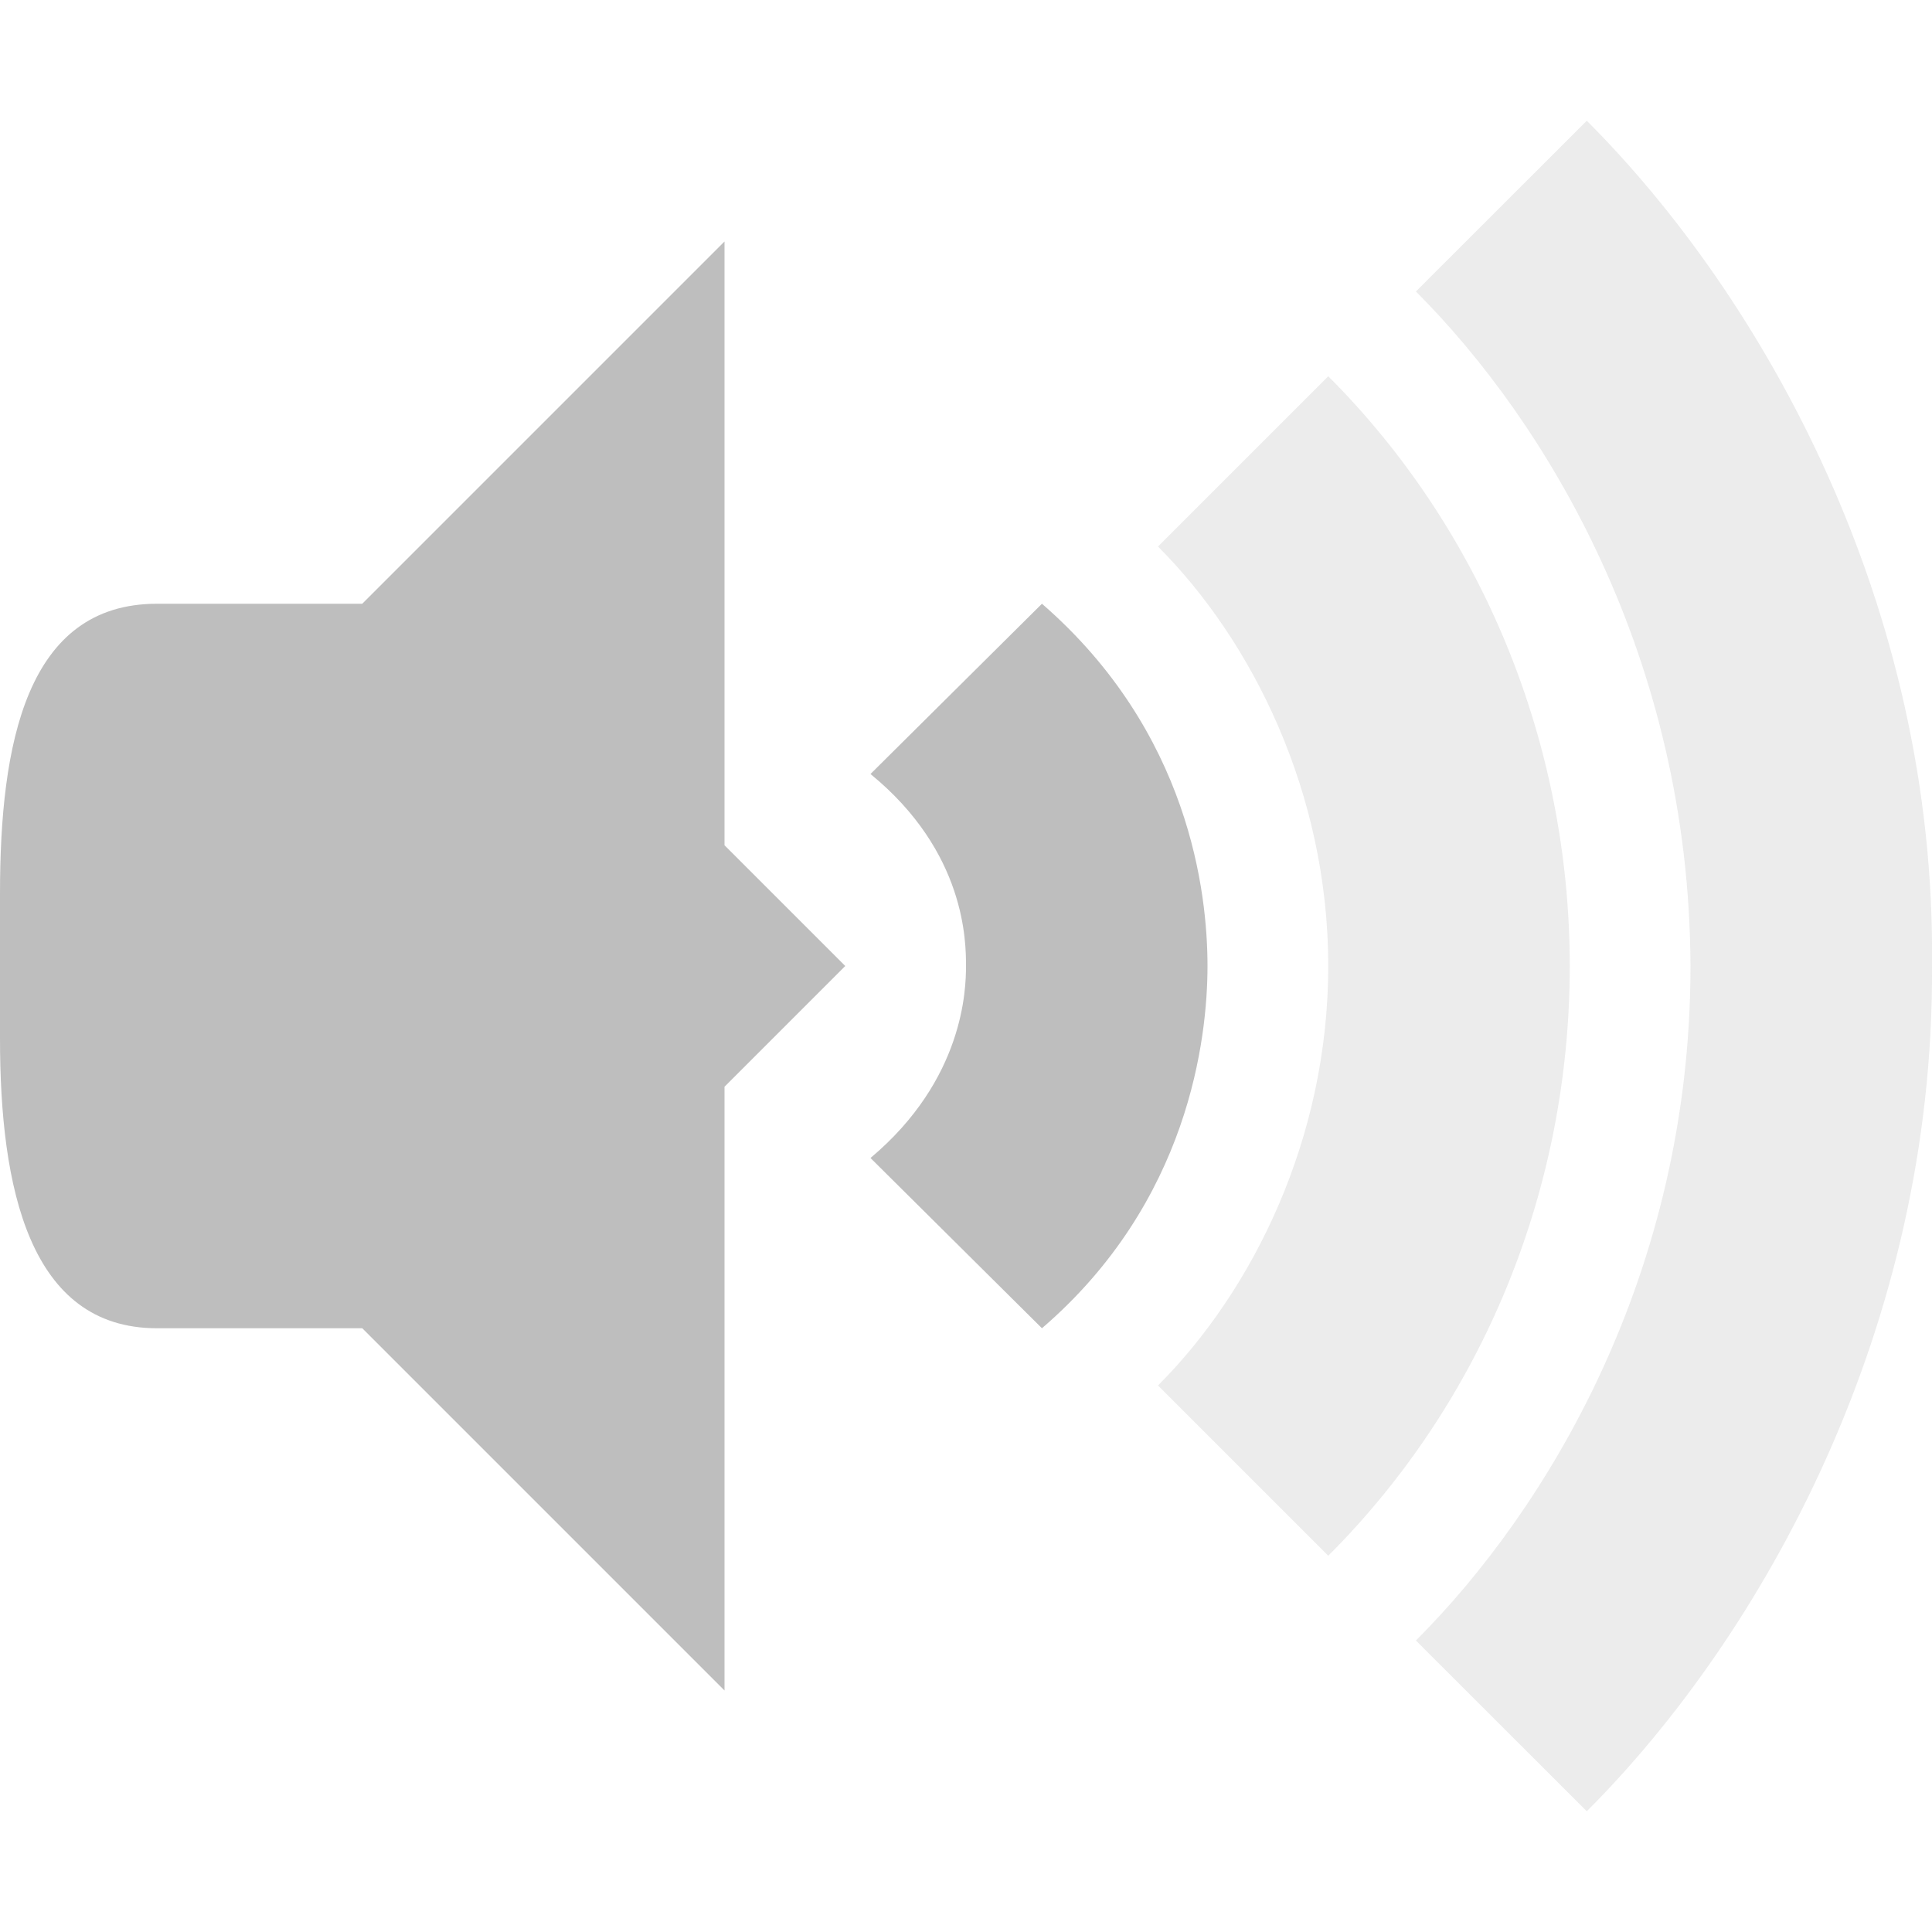
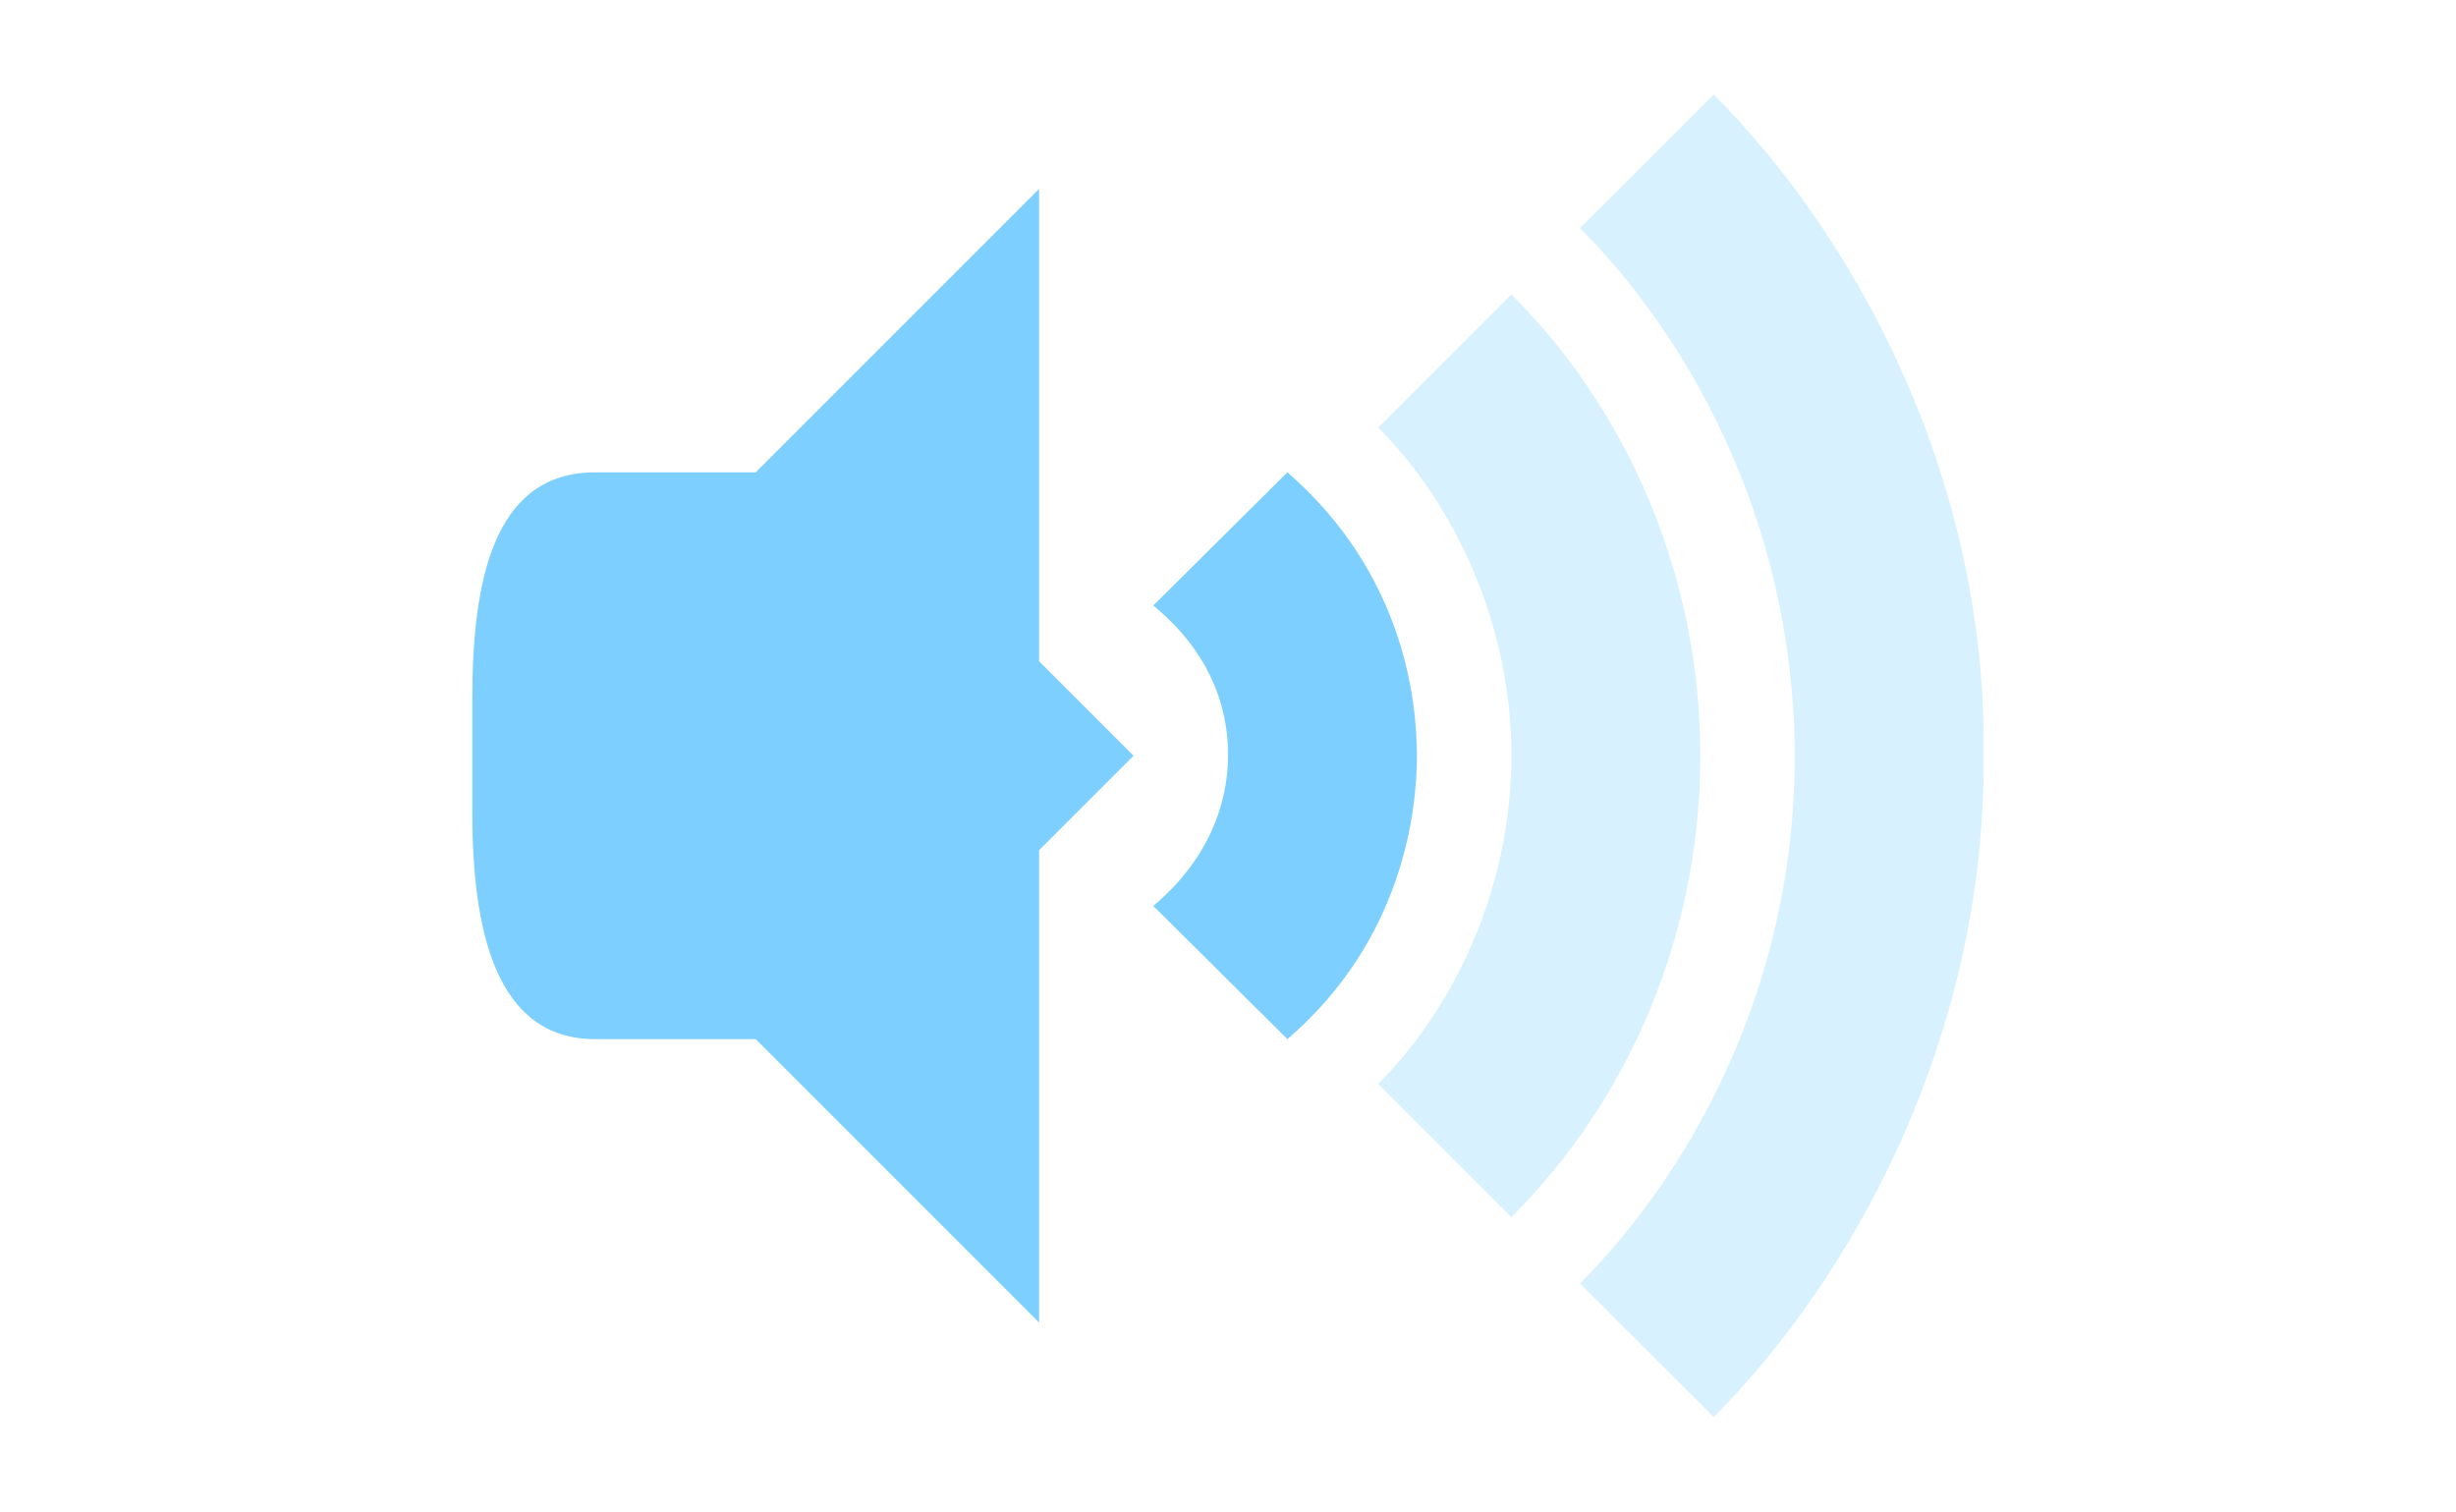
- <svg xmlns="http://www.w3.org/2000/svg" width="16" viewBox="0 0 16 16" height="16" id="svg2" version="1.1">
+ <svg xmlns="http://www.w3.org/2000/svg" width="26" viewBox="0 0 16 16" height="16" id="svg2" version="1.1">
  <defs id="defs4" />
-   <path d="M 6,2 2,6 2,10 6,14 6,9 7,8 6,7 Z" id="path18" style="fill:#bebebe" />
-   <path d="M 1.3,5 C 0.217,5 0,6.163 0,7.4 L 0,8.6 C 0,9.837 0.243,11 1.3,11 L 3,11 3,5 Z" id="path20" style="fill:#bebebe" />
-   <path style="opacity:0.3;fill:#bebebe;fill-opacity:1;fill-rule:evenodd;stroke:none;stroke-width:1px;stroke-linecap:butt;stroke-linejoin:miter;stroke-opacity:1" d="M 13.141,1 11.726,2.414 C 12.808,3.496 13.99,5.447 14,8 c 0,2.551 -1.193,4.506 -2.274,5.586 L 13.141,15 C 14.596,13.545 16.019,11 16,8 16.035,5 14.595,2.454 13.141,1 Z" id="path4508" />
-   <path style="opacity:0.3;fill:#bebebe;fill-opacity:1;fill-rule:evenodd;stroke:none;stroke-width:1px;stroke-linecap:butt;stroke-linejoin:miter;stroke-opacity:1" d="M 11,3.116 9.59,4.526 C 10.372,5.309 11,6.569 11,8 11,9.431 10.373,10.691 9.59,11.474 L 11,12.884 C 12.276,11.608 13,9.854 13,8 13,6.154 12.273,4.389 11,3.116 Z" id="path4529" />
-   <path style="opacity:1;fill:#bebebe;fill-opacity:1;fill-rule:evenodd;stroke:none;stroke-width:1px;stroke-linecap:butt;stroke-linejoin:miter;stroke-opacity:1" d="M 8.629,5 7.209,6.41 C 8,7.056 8,7.806 8,8 8,8.193 7.982,8.941 7.209,9.59 L 8.629,11 C 9.847,9.953 10,8.598 10,8 10,7.4 9.854,6.063 8.629,5 Z" id="path4569" />
+   <path d="M 6,2 2,6 2,10 6,14 6,9 7,8 6,7 Z" id="path18" style="fill:#7dcfff" />
+   <path d="M 1.3,5 C 0.217,5 0,6.163 0,7.4 L 0,8.6 C 0,9.837 0.243,11 1.3,11 L 3,11 3,5 Z" id="path20" style="fill:#7dcfff" />
+   <path style="opacity:0.3;fill:#7dcfff;fill-opacity:1;fill-rule:evenodd;stroke:none;stroke-width:1px;stroke-linecap:butt;stroke-linejoin:miter;stroke-opacity:1" d="M 13.141,1 11.726,2.414 C 12.808,3.496 13.99,5.447 14,8 c 0,2.551 -1.193,4.506 -2.274,5.586 L 13.141,15 C 14.596,13.545 16.019,11 16,8 16.035,5 14.595,2.454 13.141,1 Z" id="path4508" />
+   <path style="opacity:0.3;fill:#7dcfff;fill-opacity:1;fill-rule:evenodd;stroke:none;stroke-width:1px;stroke-linecap:butt;stroke-linejoin:miter;stroke-opacity:1" d="M 11,3.116 9.59,4.526 C 10.372,5.309 11,6.569 11,8 11,9.431 10.373,10.691 9.59,11.474 L 11,12.884 C 12.276,11.608 13,9.854 13,8 13,6.154 12.273,4.389 11,3.116 Z" id="path4529" />
+   <path style="opacity:1;fill:#7dcfff;fill-opacity:1;fill-rule:evenodd;stroke:none;stroke-width:1px;stroke-linecap:butt;stroke-linejoin:miter;stroke-opacity:1" d="M 8.629,5 7.209,6.41 C 8,7.056 8,7.806 8,8 8,8.193 7.982,8.941 7.209,9.59 L 8.629,11 C 9.847,9.953 10,8.598 10,8 10,7.4 9.854,6.063 8.629,5 Z" id="path4569" />
</svg>
